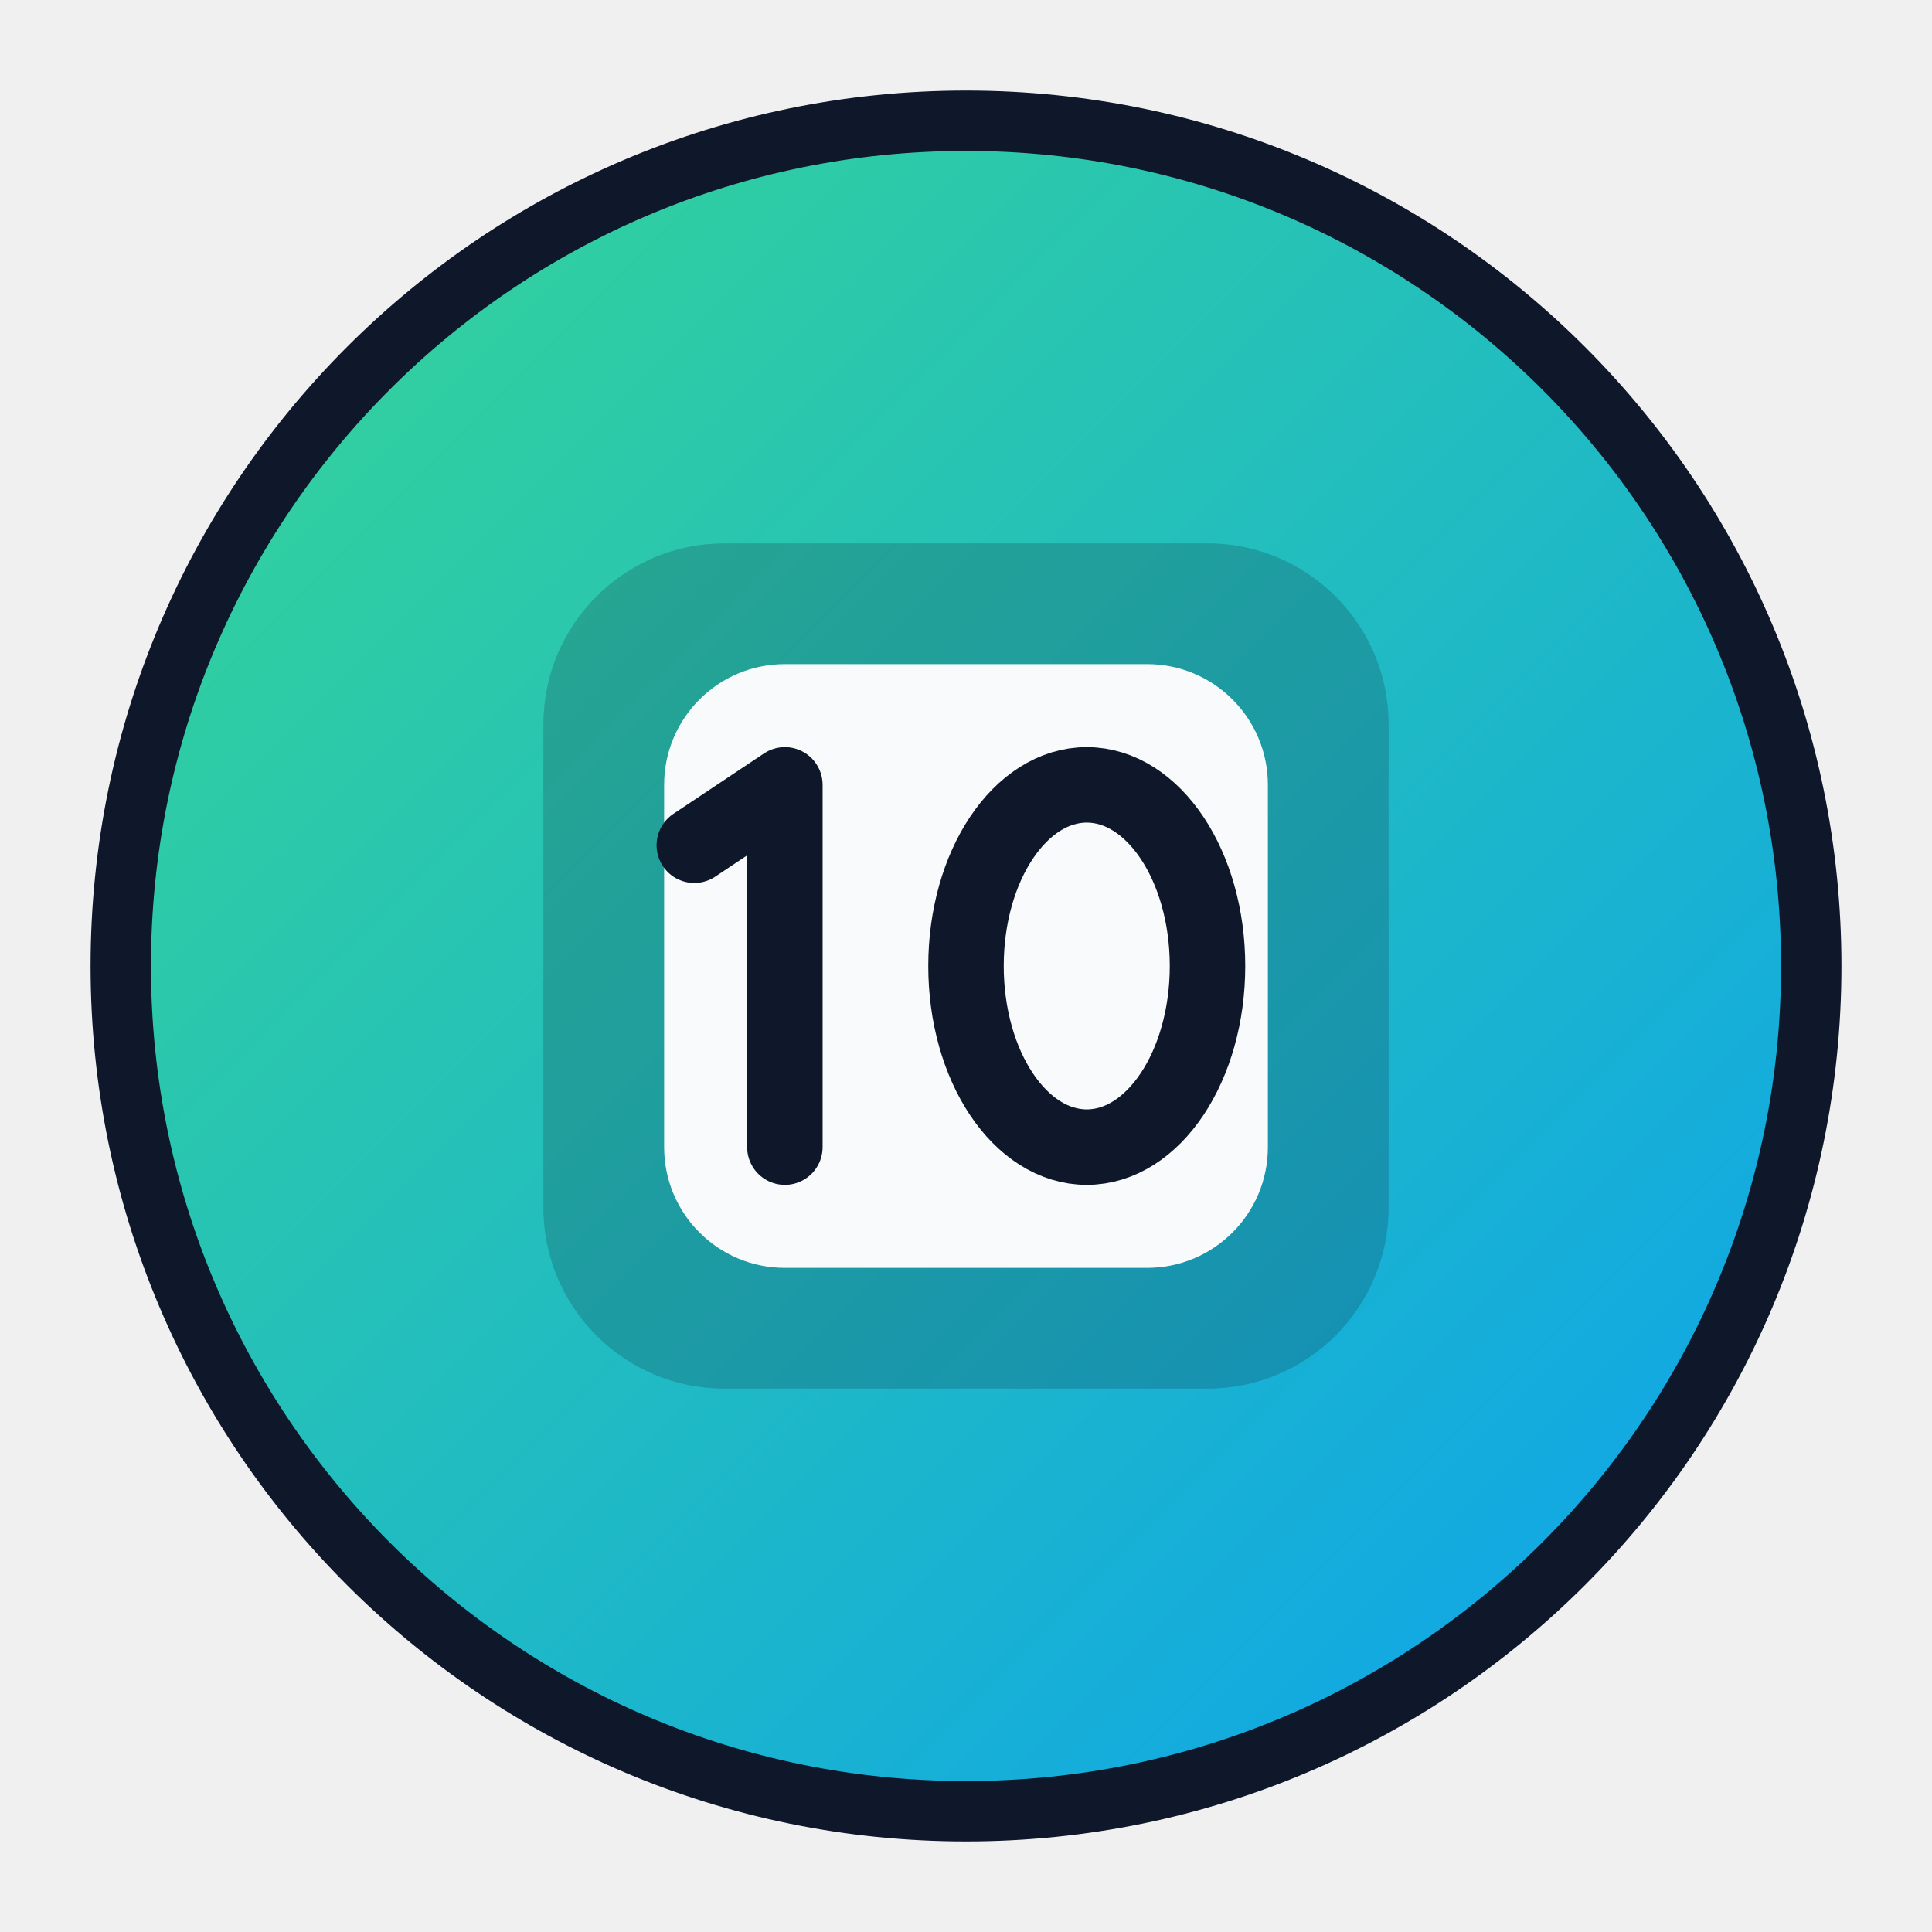
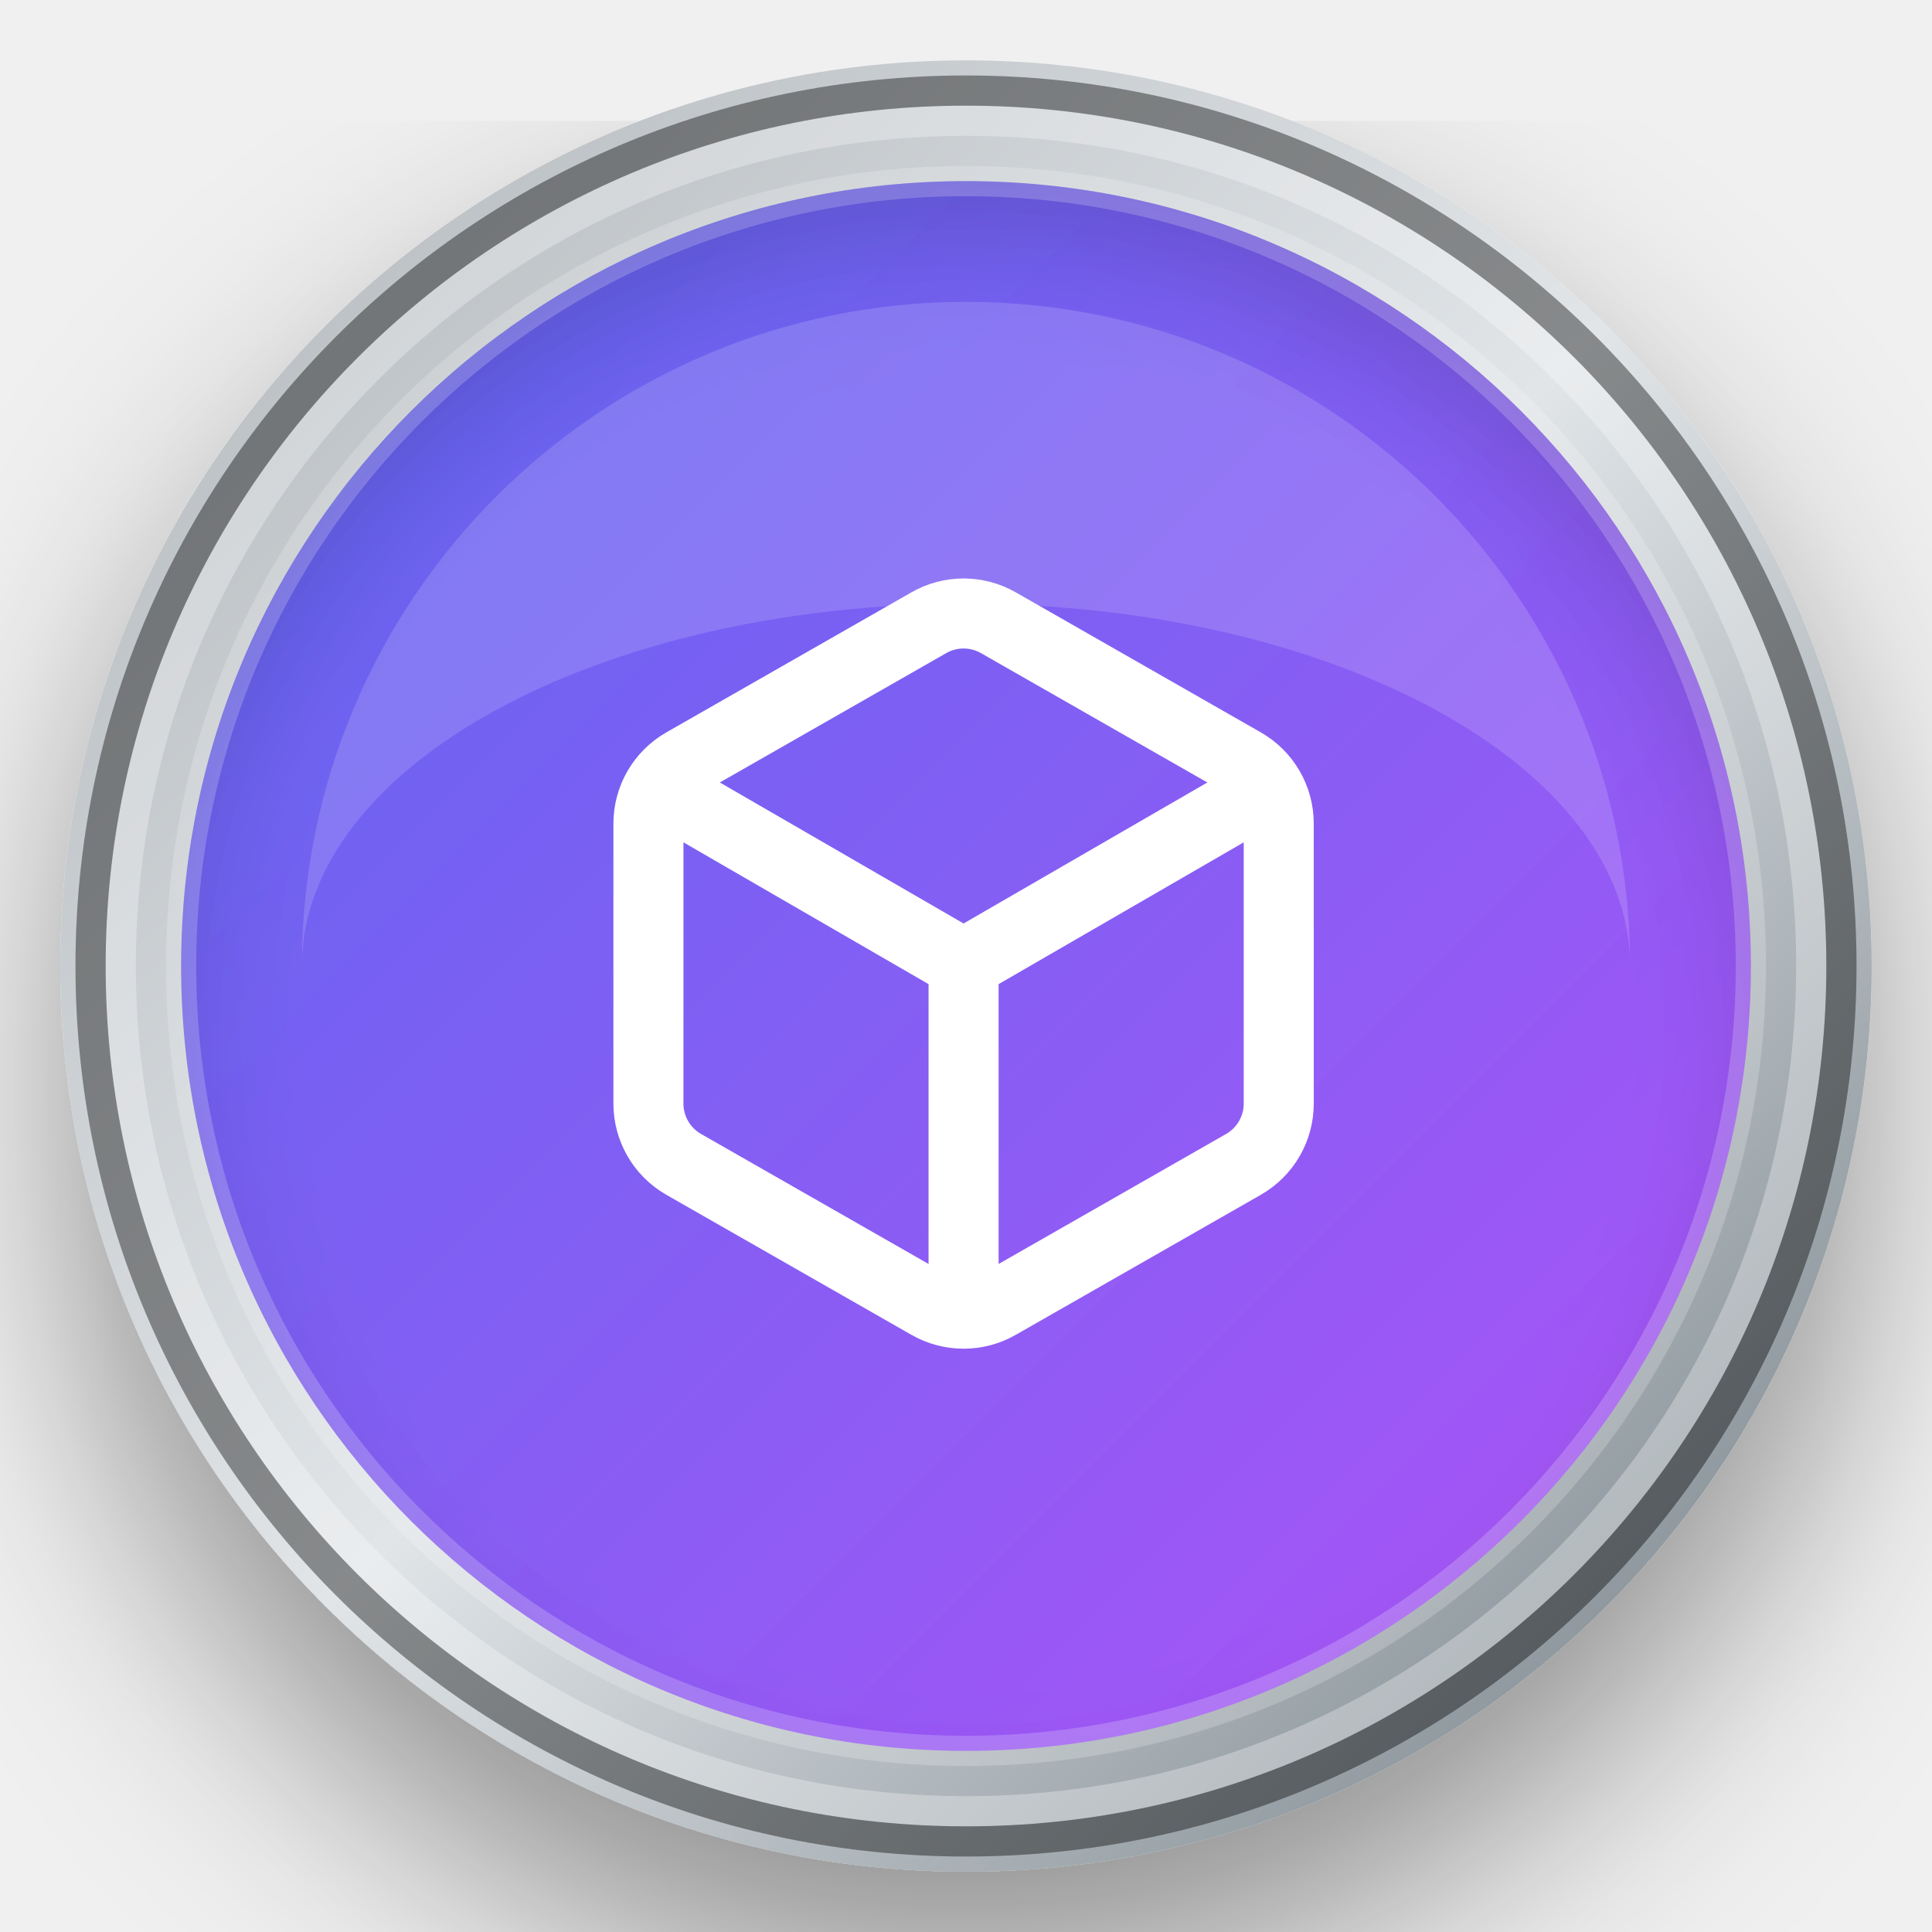
<svg xmlns="http://www.w3.org/2000/svg" width="64" height="64" viewBox="0 0 64 64" fill="none">
  <defs>
-     <linearGradient id="project10-bg" x1="8" y1="8" x2="56" y2="56" gradientUnits="userSpaceOnUse">
-       <stop offset="0" stop-color="#34D399" />
-       <stop offset="1" stop-color="#0EA5E9" />
+     <filter id="badge-project-10_shadow" x="-50%" y="-50%" width="200%" height="200%">
+       <feDropShadow dx="0" dy="4" stdDeviation="4" flood-color="#000000" flood-opacity="0.4" />
+     </filter>
+     <filter id="badge-project-10_glow" x="-50%" y="-50%" width="200%" height="200%">
+       <feGaussianBlur stdDeviation="2.5" result="coloredBlur" />
+       <feMerge>
+         <feMergeNode in="coloredBlur" />
+         <feMergeNode in="SourceGraphic" />
+       </feMerge>
+     </filter>
+     <filter id="badge-project-10_inner_shadow">
+       <feOffset dx="0" dy="2" />
+       <feGaussianBlur stdDeviation="2" result="offset-blur" />
+       <feComposite operator="out" in="SourceGraphic" in2="offset-blur" result="inverse" />
+       <feFlood flood-color="black" flood-opacity="0.3" result="color" />
+       <feComposite operator="in" in="color" in2="inverse" result="shadow" />
+       <feComposite operator="over" in="shadow" in2="SourceGraphic" />
+     </filter>
+     <linearGradient id="badge-project-10_bg" x1="10" y1="10" x2="54" y2="54" gradientUnits="userSpaceOnUse">
+       <stop offset="0" stop-color="#6366F1" />
+       <stop offset="1" stop-color="#A855F7" />
+     </linearGradient>
+     <linearGradient id="badge-project-10_ring" x1="0%" y1="0%" x2="100%" y2="100%">
+       <stop offset="0%" stop-color="#B0B5B9" />
+       <stop offset="50%" stop-color="#E1E5E8" />
+       <stop offset="100%" stop-color="#6E7A81" />
    </linearGradient>
  </defs>
-   <circle cx="32" cy="32" r="28" fill="url(#project10-bg)" stroke="#0F172A" stroke-width="2" />
-   <rect x="18" y="18" width="28" height="28" rx="6" fill="#0F172A" opacity="0.2" />
-   <rect x="22" y="22" width="20" height="20" rx="4" fill="#F8FAFC" />
-   <path d="M26 38V26l-3 2" stroke="#0F172A" stroke-width="2.5" stroke-linecap="round" stroke-linejoin="round" />
-   <ellipse cx="36" cy="32" rx="4" ry="6" stroke="#0F172A" stroke-width="2.5" fill="none" />
+   <circle cx="32" cy="32" r="30" fill="url(#badge-project-10_ring)" filter="url(#badge-project-10_shadow)" />
+   <circle cx="32" cy="32" r="28" fill="none" stroke="#FFFFFF" stroke-opacity="0.3" stroke-width="1" />
+   <circle cx="32" cy="32" r="29" fill="none" stroke="#000000" stroke-opacity="0.4" stroke-width="1" />
+   <circle cx="32" cy="32" r="26" fill="url(#badge-project-10_bg)" filter="url(#badge-project-10_inner_shadow)" />
+   <path d="M 10,32 A 22,22 0 0,1 54,32 A 22,12 0 0,0 10,32 Z" fill="#ffffff" opacity="0.15" />
+   <circle cx="32" cy="32" r="26" fill="none" stroke="#ffffff" stroke-opacity="0.2" stroke-width="1" />
+   <g transform="translate(18, 18) scale(1.16)">
+     <path d="M21 16V8a2 2 0 0 0-1-1.73l-7-4a2 2 0 0 0-2 0l-7 4A2 2 0 0 0 3 8v8a2 2 0 0 0 1 1.73l7 4a2 2 0 0 0 2 0l7-4A2 2 0 0 0 21 16z" fill="none" stroke="#FFF" stroke-width="2" />
+     <polyline points="3.27 6.96 12 12.01 20.73 6.96" fill="none" stroke="#FFF" stroke-width="2" />
+     <line x1="12" y1="22.08" x2="12" y2="12" fill="none" stroke="#FFF" stroke-width="2" />
+   </g>
</svg>
